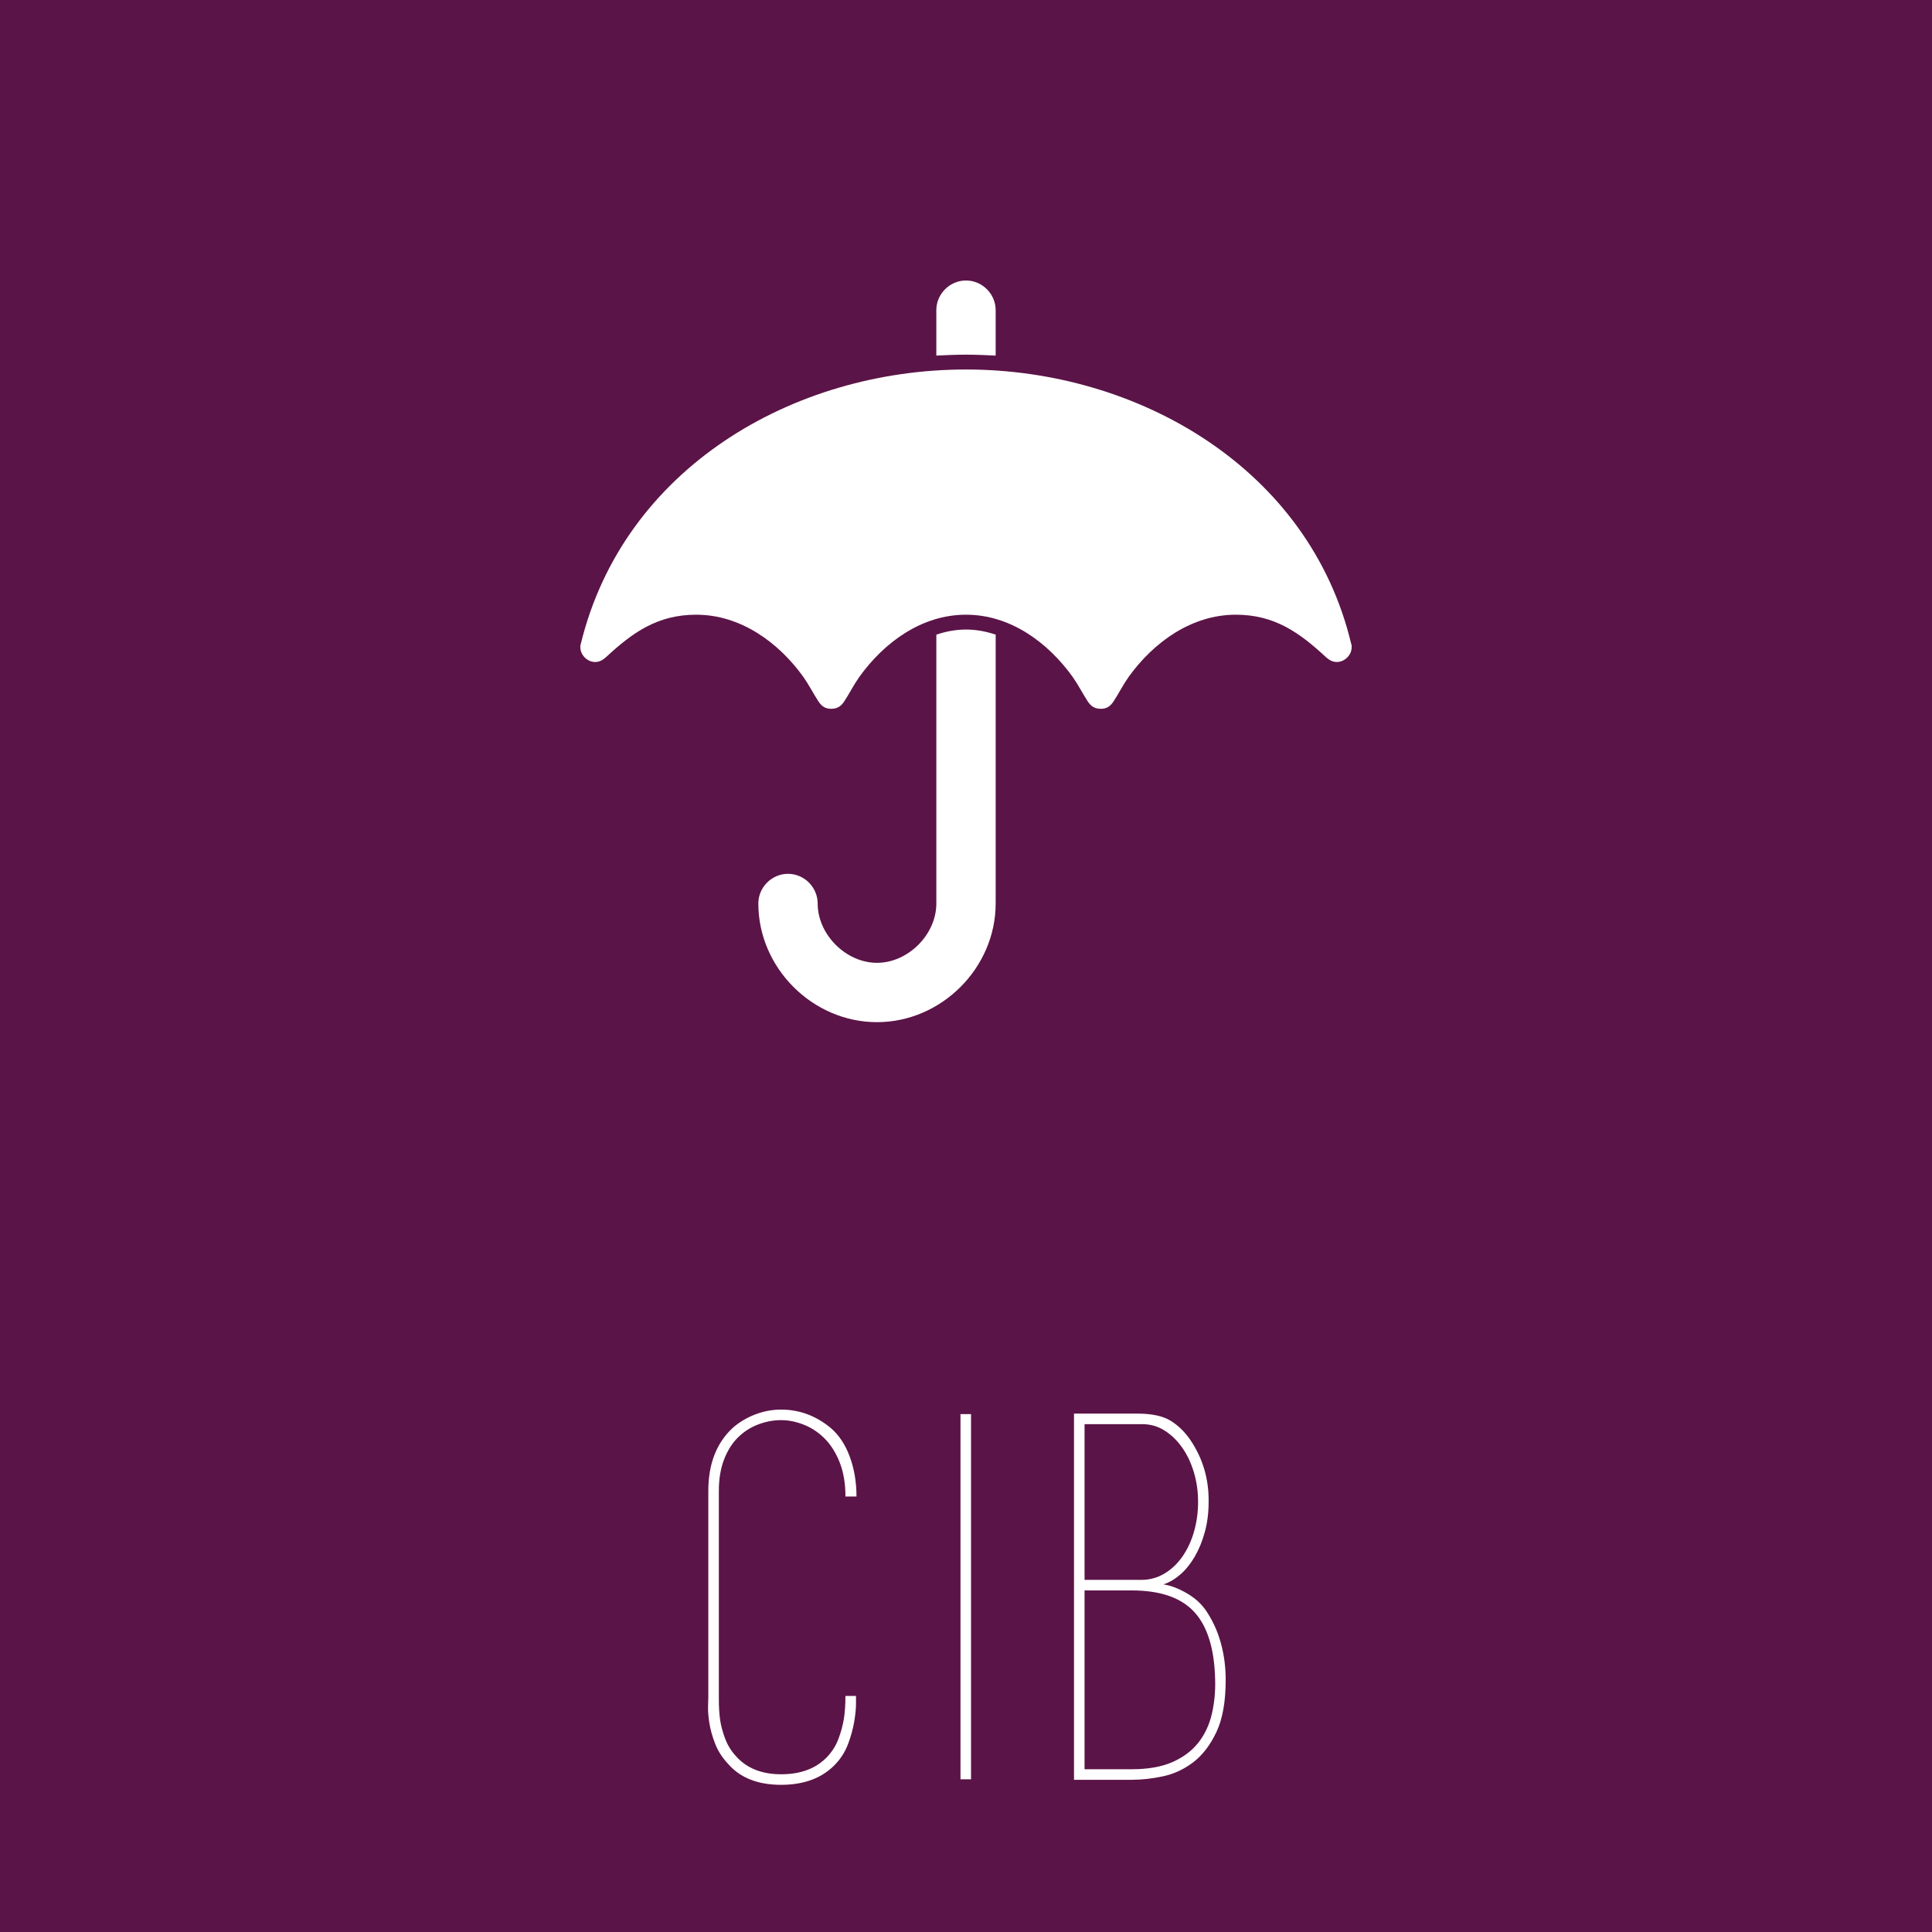
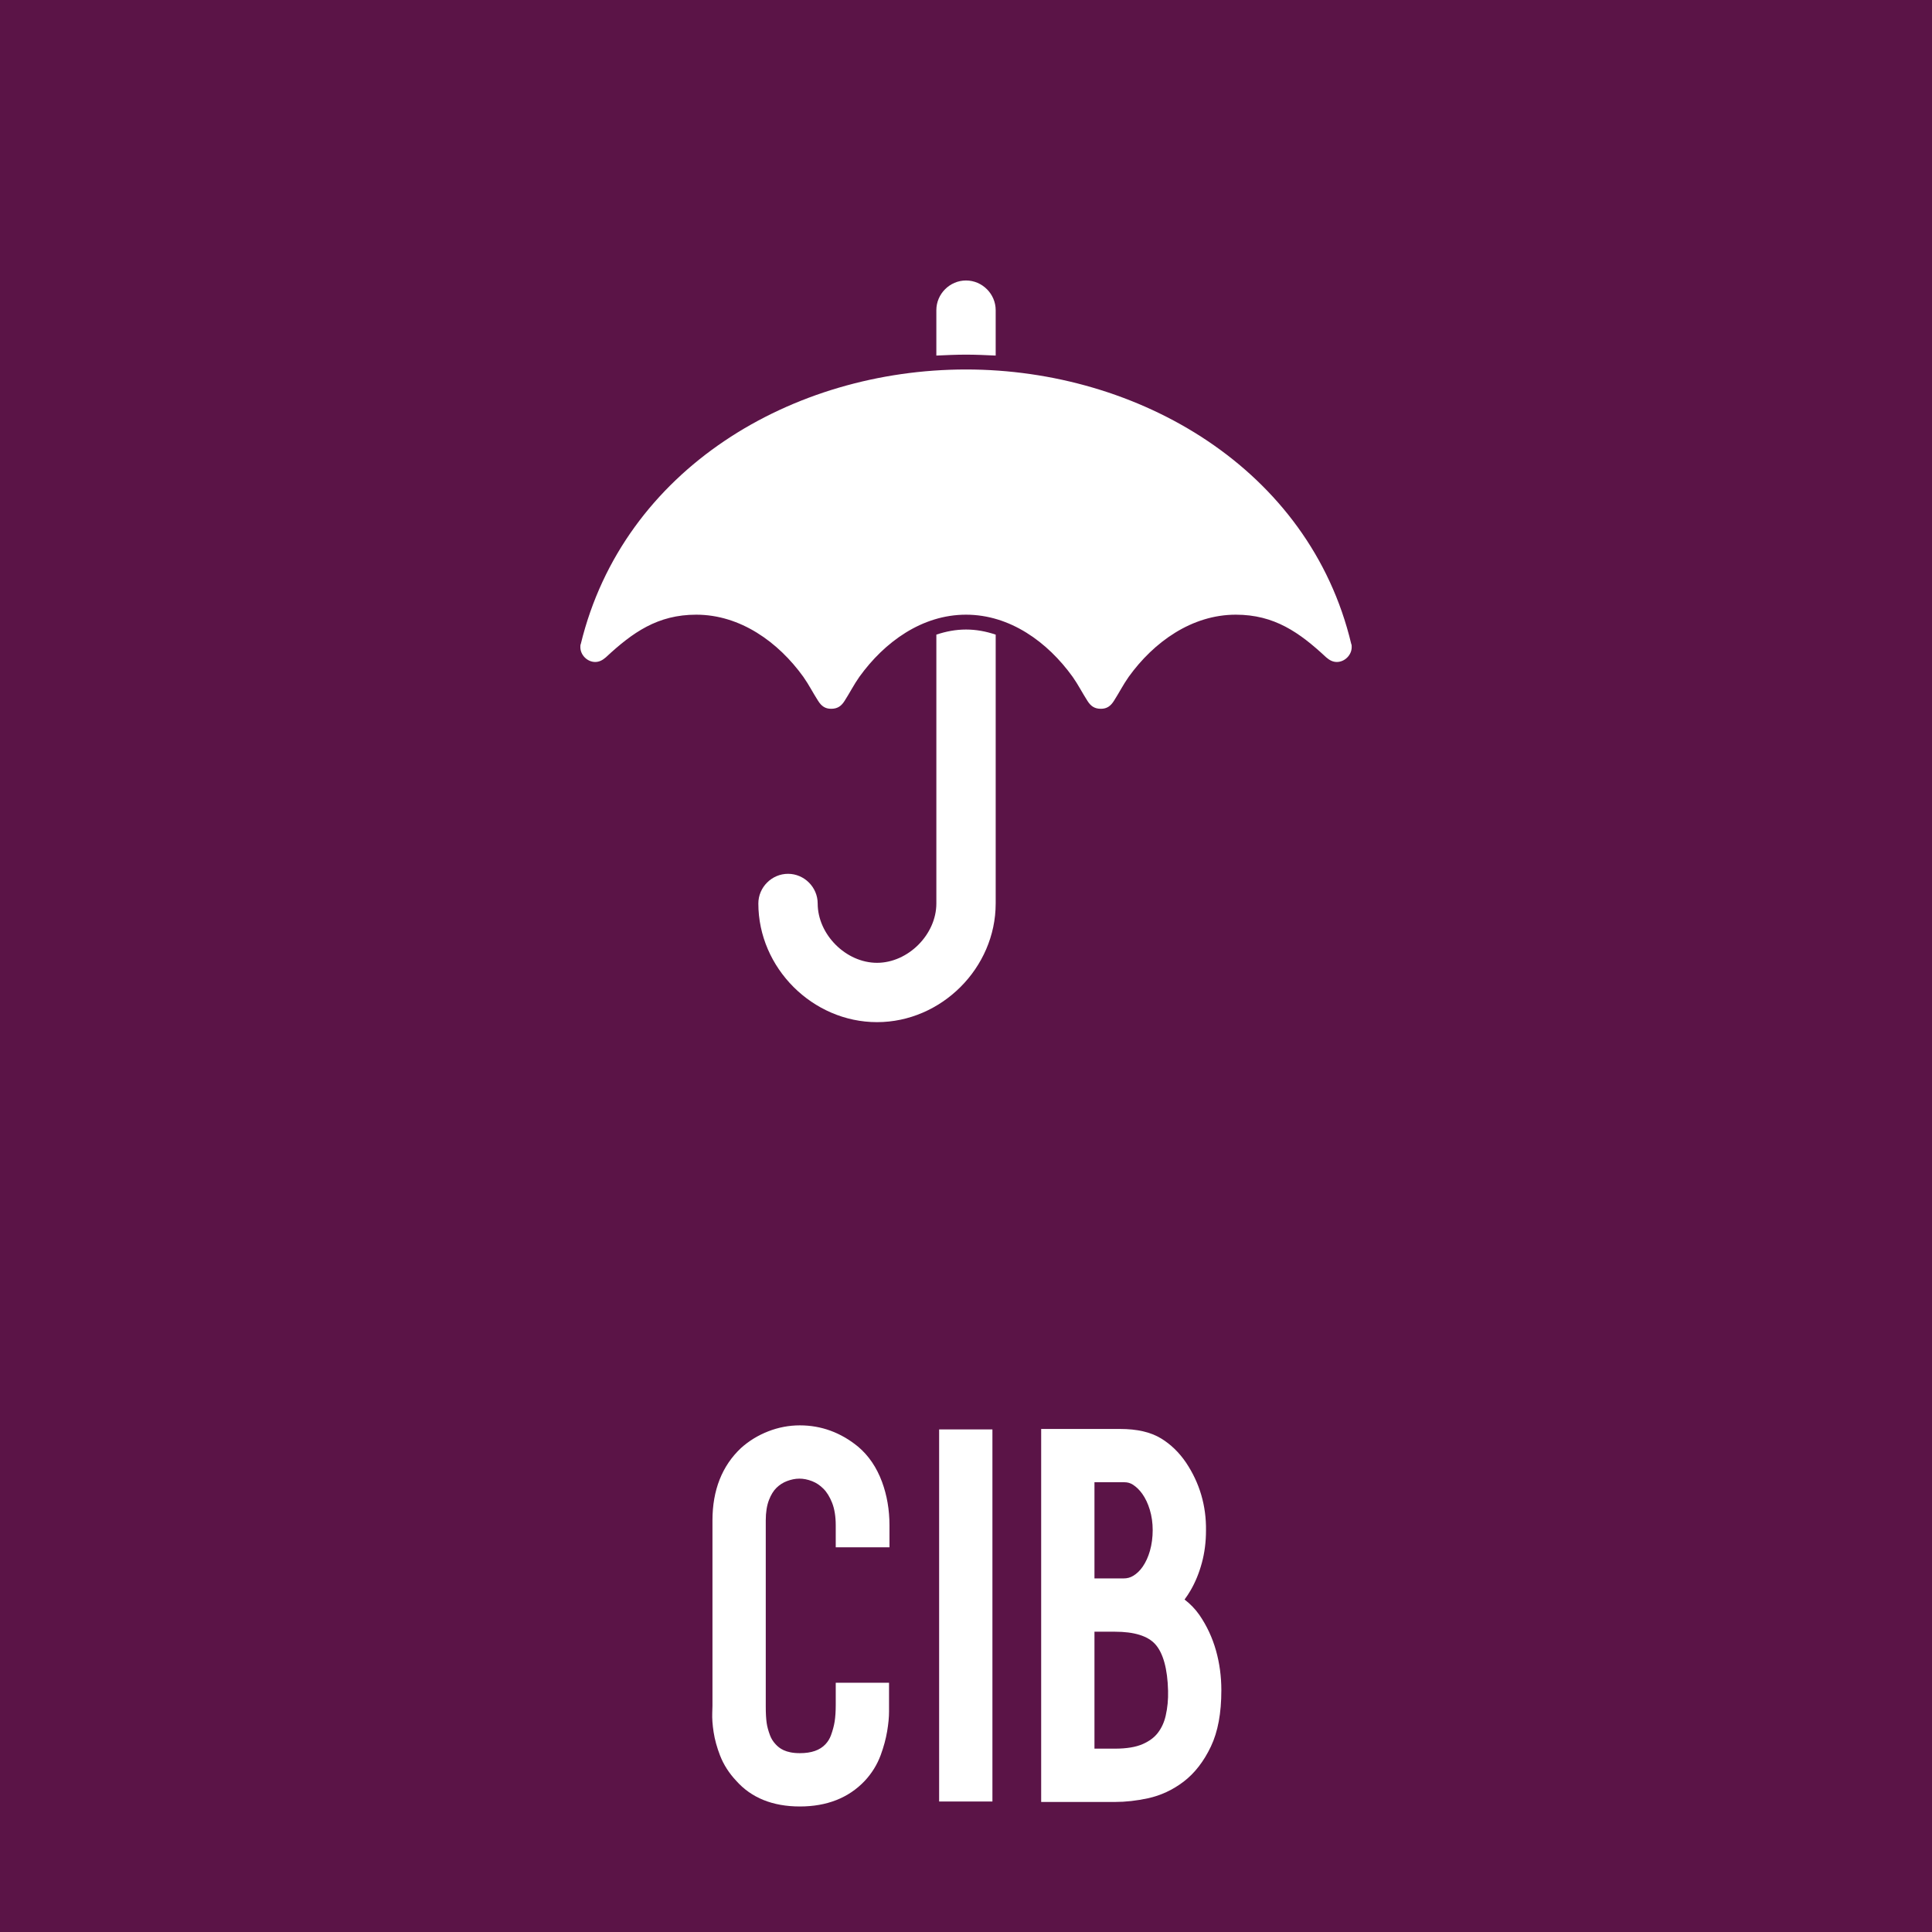
<svg xmlns="http://www.w3.org/2000/svg" version="1.1" x="0px" y="0px" width="250px" height="250px" viewBox="0 0 250 250" enable-background="new 0 0 250 250" xml:space="preserve">
  <g id="CIB_background">
    <rect fill="#5B1447" width="250" height="250" />
  </g>
  <g id="CIB_Text">
-     <g>
-       <path fill="#FFFFFF" d="M110.766,219.45c0,0.043,0,0.38,0,1.007c0,0.629-0.076,1.397-0.228,2.308    c-0.152,0.91-0.413,1.864-0.78,2.86c-0.369,0.997-0.921,1.885-1.657,2.665c-1.69,1.777-4.03,2.665-7.02,2.665    c-2.99,0-5.265-0.888-6.825-2.665c-0.78-0.823-1.355-1.712-1.722-2.665c-0.369-0.953-0.618-1.853-0.748-2.697    c-0.13-0.846-0.185-1.57-0.163-2.178c0.021-0.606,0.032-0.976,0.032-1.105V192.93c0-3.467,1.04-6.175,3.12-8.125    c0.823-0.736,1.788-1.321,2.893-1.755c1.105-0.433,2.243-0.649,3.413-0.649c2.34,0,4.462,0.779,6.37,2.34    c1.083,0.91,1.917,2.156,2.502,3.737c0.585,1.582,0.877,3.305,0.877,5.167h-1.43c0-1.689-0.25-3.162-0.748-4.42    c-0.499-1.256-1.148-2.285-1.95-3.088c-0.803-0.801-1.701-1.396-2.698-1.787c-0.997-0.39-1.972-0.585-2.925-0.585    c-0.998,0-1.982,0.185-2.958,0.553s-1.842,0.921-2.6,1.657c-0.759,0.738-1.365,1.69-1.82,2.86s-0.683,2.535-0.683,4.095v26.78    v0.064c0,1.084,0.054,2.005,0.163,2.763c0.107,0.759,0.325,1.571,0.65,2.438c0.325,0.867,0.813,1.647,1.462,2.34    c1.386,1.518,3.315,2.275,5.785,2.275c2.556,0,4.55-0.758,5.98-2.275c0.65-0.692,1.137-1.483,1.462-2.372    c0.325-0.888,0.553-1.744,0.683-2.567s0.195-1.798,0.195-2.925H110.766z" />
-       <path fill="#FFFFFF" d="M124.286,230.24v-47.256h0.682h0.683v47.256h-0.683H124.286z" />
-       <path fill="#FFFFFF" d="M154.055,186.365c1.603,2.383,2.383,5.049,2.34,7.994c0,1.388-0.162,2.677-0.487,3.868    c-0.325,1.192-0.759,2.253-1.3,3.185c-0.543,0.933-1.16,1.701-1.853,2.308c-0.694,0.607-1.431,1.04-2.21,1.3    c0.909,0.131,1.895,0.499,2.957,1.105c1.062,0.607,1.896,1.344,2.503,2.21c0.866,1.257,1.516,2.654,1.949,4.192    c0.434,1.539,0.65,3.152,0.65,4.843c0,2.817-0.401,5.069-1.202,6.76c-0.803,1.69-1.799,2.99-2.99,3.9    c-1.192,0.909-2.492,1.517-3.9,1.819c-1.408,0.304-2.762,0.455-4.063,0.455h-6.694h-0.78V182.92h8.19    c1.862,0,3.292,0.304,4.289,0.91C152.451,184.438,153.317,185.282,154.055,186.365z M140.34,204.436h7.345    c1.083,0,2.08-0.271,2.99-0.815c0.91-0.543,1.689-1.282,2.34-2.217s1.147-2.011,1.495-3.229c0.346-1.217,0.52-2.499,0.52-3.848    c0-1.348-0.185-2.63-0.552-3.847c-0.369-1.217-0.878-2.282-1.528-3.195c-0.649-0.913-1.408-1.642-2.274-2.185    c-0.867-0.544-1.82-0.815-2.86-0.815h-7.475V204.436z M146.449,228.939c2.123,0,3.89-0.313,5.298-0.942    c1.407-0.627,2.523-1.473,3.348-2.535c0.822-1.061,1.397-2.296,1.723-3.704c0.324-1.408,0.465-2.87,0.422-4.388    c-0.087-3.986-0.986-6.911-2.697-8.775c-1.712-1.862-4.41-2.795-8.093-2.795h-6.109v23.14H146.449z" />
-     </g>
+     <path fill="#FFFFFF" d="M103.499,233.757c-3.505,0-6.274-1.117-8.229-3.319c-0.938-0.997-1.644-2.104-2.1-3.288   c-0.401-1.036-0.68-2.051-0.828-3.012c-0.146-0.95-0.204-1.766-0.177-2.493c0.017-0.479,0.027-0.777,0.027-0.892V196.74   c0-3.916,1.245-7.069,3.7-9.372c1.039-0.93,2.201-1.637,3.504-2.147c1.323-0.518,2.703-0.78,4.103-0.78   c2.764,0,5.294,0.924,7.521,2.744c1.379,1.158,2.417,2.688,3.114,4.57c0.64,1.73,0.964,3.624,0.964,5.628v2.835h-6.954v-2.835   c0-1.151-0.159-2.137-0.473-2.929c-0.303-0.762-0.681-1.374-1.122-1.815c-0.445-0.444-0.921-0.763-1.456-0.973   c-1.184-0.461-2.19-0.415-3.253-0.016c-0.512,0.194-0.958,0.479-1.361,0.87c-0.385,0.375-0.711,0.901-0.969,1.565   c-0.28,0.72-0.421,1.612-0.421,2.654v24.073c0,0.896,0.04,1.597,0.118,2.14c0.067,0.476,0.213,1.012,0.433,1.6   c0.161,0.429,0.399,0.808,0.729,1.159c0.464,0.508,1.266,1.148,3.132,1.148c1.497,0,2.58-0.378,3.313-1.154   c0.317-0.34,0.553-0.722,0.714-1.162c0.228-0.622,0.388-1.221,0.476-1.778c0.093-0.59,0.141-1.325,0.141-2.186v-2.835h6.896v3.74   c0,0.724-0.079,1.555-0.243,2.539c-0.167,0.995-0.449,2.033-0.838,3.088c-0.463,1.253-1.166,2.383-2.088,3.36   C109.796,232.654,106.982,233.757,103.499,233.757z" />
+     <rect x="121.523" y="184.966" fill="#FFFFFF" width="6.896" height="48.148" />
+     <path fill="#FFFFFF" d="M144.281,233.173h-9.554v-48.266h10.197c2.222,0,3.965,0.402,5.327,1.23   c1.242,0.757,2.32,1.801,3.209,3.105c1.771,2.637,2.642,5.6,2.595,8.823c0.001,1.451-0.181,2.872-0.538,4.182   c-0.354,1.304-0.844,2.497-1.454,3.544c-0.243,0.419-0.504,0.814-0.781,1.185c0.754,0.583,1.394,1.247,1.91,1.986   c0.966,1.401,1.688,2.951,2.16,4.626c0.458,1.63,0.69,3.353,0.69,5.121c0,2.985-0.443,5.37-1.354,7.292   c-0.914,1.925-2.101,3.453-3.528,4.544c-1.405,1.07-2.962,1.795-4.63,2.154C147.078,233.014,145.647,233.173,144.281,233.173z    M141.624,226.275h2.657c1.499,0,2.714-0.202,3.608-0.601c0.84-0.375,1.469-0.842,1.923-1.427c0.491-0.634,0.827-1.364,1.027-2.23   c0.235-1.023,0.339-2.109,0.308-3.229c-0.063-2.835-0.643-4.921-1.679-6.05c-0.973-1.058-2.719-1.595-5.188-1.595h-2.657V226.275z    M141.624,204.247h3.768c0.465,0,0.857-0.104,1.236-0.331c0.471-0.281,0.874-0.668,1.229-1.179c0.4-0.575,0.719-1.27,0.944-2.061   c0.237-0.835,0.357-1.738,0.357-2.681c0-0.926-0.126-1.813-0.375-2.638c-0.241-0.794-0.567-1.485-0.969-2.049   c-0.369-0.519-0.776-0.913-1.242-1.205c-0.327-0.205-0.665-0.301-1.064-0.301h-3.885V204.247z" />
  </g>
  <g id="CIB_Symbol">
-     <g>
-       <path fill="#FFFFFF" d="M172.984,85.661c-0.539,0-0.959-0.24-1.379-0.6c-3.479-3.239-6.718-5.519-11.696-5.519    c-5.699,0-10.617,3.539-13.856,8.038c-0.72,1.02-1.26,2.1-1.919,3.119c-0.42,0.66-0.9,1.02-1.68,1.02    c-0.84,0-1.32-0.36-1.739-1.02c-0.66-1.02-1.2-2.099-1.92-3.119c-3.239-4.499-8.098-8.038-13.796-8.038    s-10.557,3.539-13.796,8.038c-0.72,1.02-1.26,2.1-1.919,3.119c-0.42,0.66-0.9,1.02-1.74,1.02c-0.779,0-1.259-0.36-1.679-1.02    c-0.66-1.02-1.2-2.099-1.919-3.119c-3.239-4.499-8.158-8.038-13.856-8.038c-4.979,0-8.218,2.279-11.697,5.519    c-0.42,0.36-0.839,0.6-1.379,0.6c-1.02,0-1.919-0.899-1.919-1.919c0-0.18,0-0.3,0.06-0.419    c5.518-22.673,27.412-35.51,49.845-35.51c22.313,0,44.447,12.836,49.846,35.51c0.06,0.12,0.06,0.24,0.06,0.419    C174.904,84.762,174.005,85.661,172.984,85.661z M128.838,116.912c0,8.337-7.018,15.355-15.355,15.355    s-15.355-7.018-15.355-15.355c0-2.1,1.739-3.839,3.839-3.839s3.839,1.739,3.839,3.839c0,4.019,3.659,7.678,7.678,7.678    s7.678-3.659,7.678-7.678v-34.79c1.26-0.42,2.519-0.66,3.839-0.66c1.319,0,2.579,0.24,3.839,0.66V116.912z M128.838,46.013    c-1.26-0.06-2.579-0.12-3.839-0.12s-2.579,0.06-3.839,0.12v-5.878c0-2.1,1.739-3.839,3.839-3.839s3.839,1.739,3.839,3.839V46.013z    " />
+     <g enable-background="new    ">
+       <path fill="#FFFFFF" d="M172.988,85.659c-0.541,0-0.96-0.239-1.38-0.6c-3.479-3.239-6.718-5.519-11.696-5.519    c-5.699,0-10.617,3.539-13.856,8.038c-0.72,1.02-1.26,2.099-1.919,3.119c-0.42,0.659-0.9,1.02-1.68,1.02    c-0.84,0-1.32-0.36-1.74-1.02c-0.659-1.021-1.199-2.1-1.919-3.119c-3.239-4.499-8.098-8.038-13.796-8.038    s-10.557,3.539-13.796,8.038c-0.72,1.02-1.26,2.099-1.919,3.119c-0.42,0.659-0.9,1.02-1.74,1.02c-0.779,0-1.259-0.36-1.679-1.02    c-0.66-1.021-1.2-2.1-1.919-3.119c-3.239-4.499-8.158-8.038-13.856-8.038c-4.979,0-8.218,2.279-11.697,5.519    c-0.42,0.36-0.839,0.6-1.379,0.6c-1.02,0-1.919-0.899-1.919-1.919c0-0.181,0-0.3,0.06-0.42    c5.518-22.674,27.412-35.51,49.845-35.51c22.313,0,44.447,12.836,49.846,35.51c0.06,0.12,0.06,0.239,0.06,0.42    C174.907,84.76,174.008,85.659,172.988,85.659z M128.841,116.91c0,8.338-7.018,15.355-15.355,15.355S98.13,125.248,98.13,116.91    c0-2.1,1.739-3.839,3.839-3.839s3.839,1.739,3.839,3.839c0,4.019,3.659,7.678,7.678,7.678s7.678-3.659,7.678-7.678V82.12    c1.26-0.42,2.519-0.659,3.839-0.659c1.32,0,2.579,0.239,3.839,0.659V116.91z M128.841,46.011c-1.26-0.06-2.579-0.12-3.839-0.12    s-2.579,0.061-3.839,0.12v-5.878c0-2.1,1.739-3.839,3.839-3.839s3.839,1.739,3.839,3.839V46.011z" />
    </g>
  </g>
</svg>
